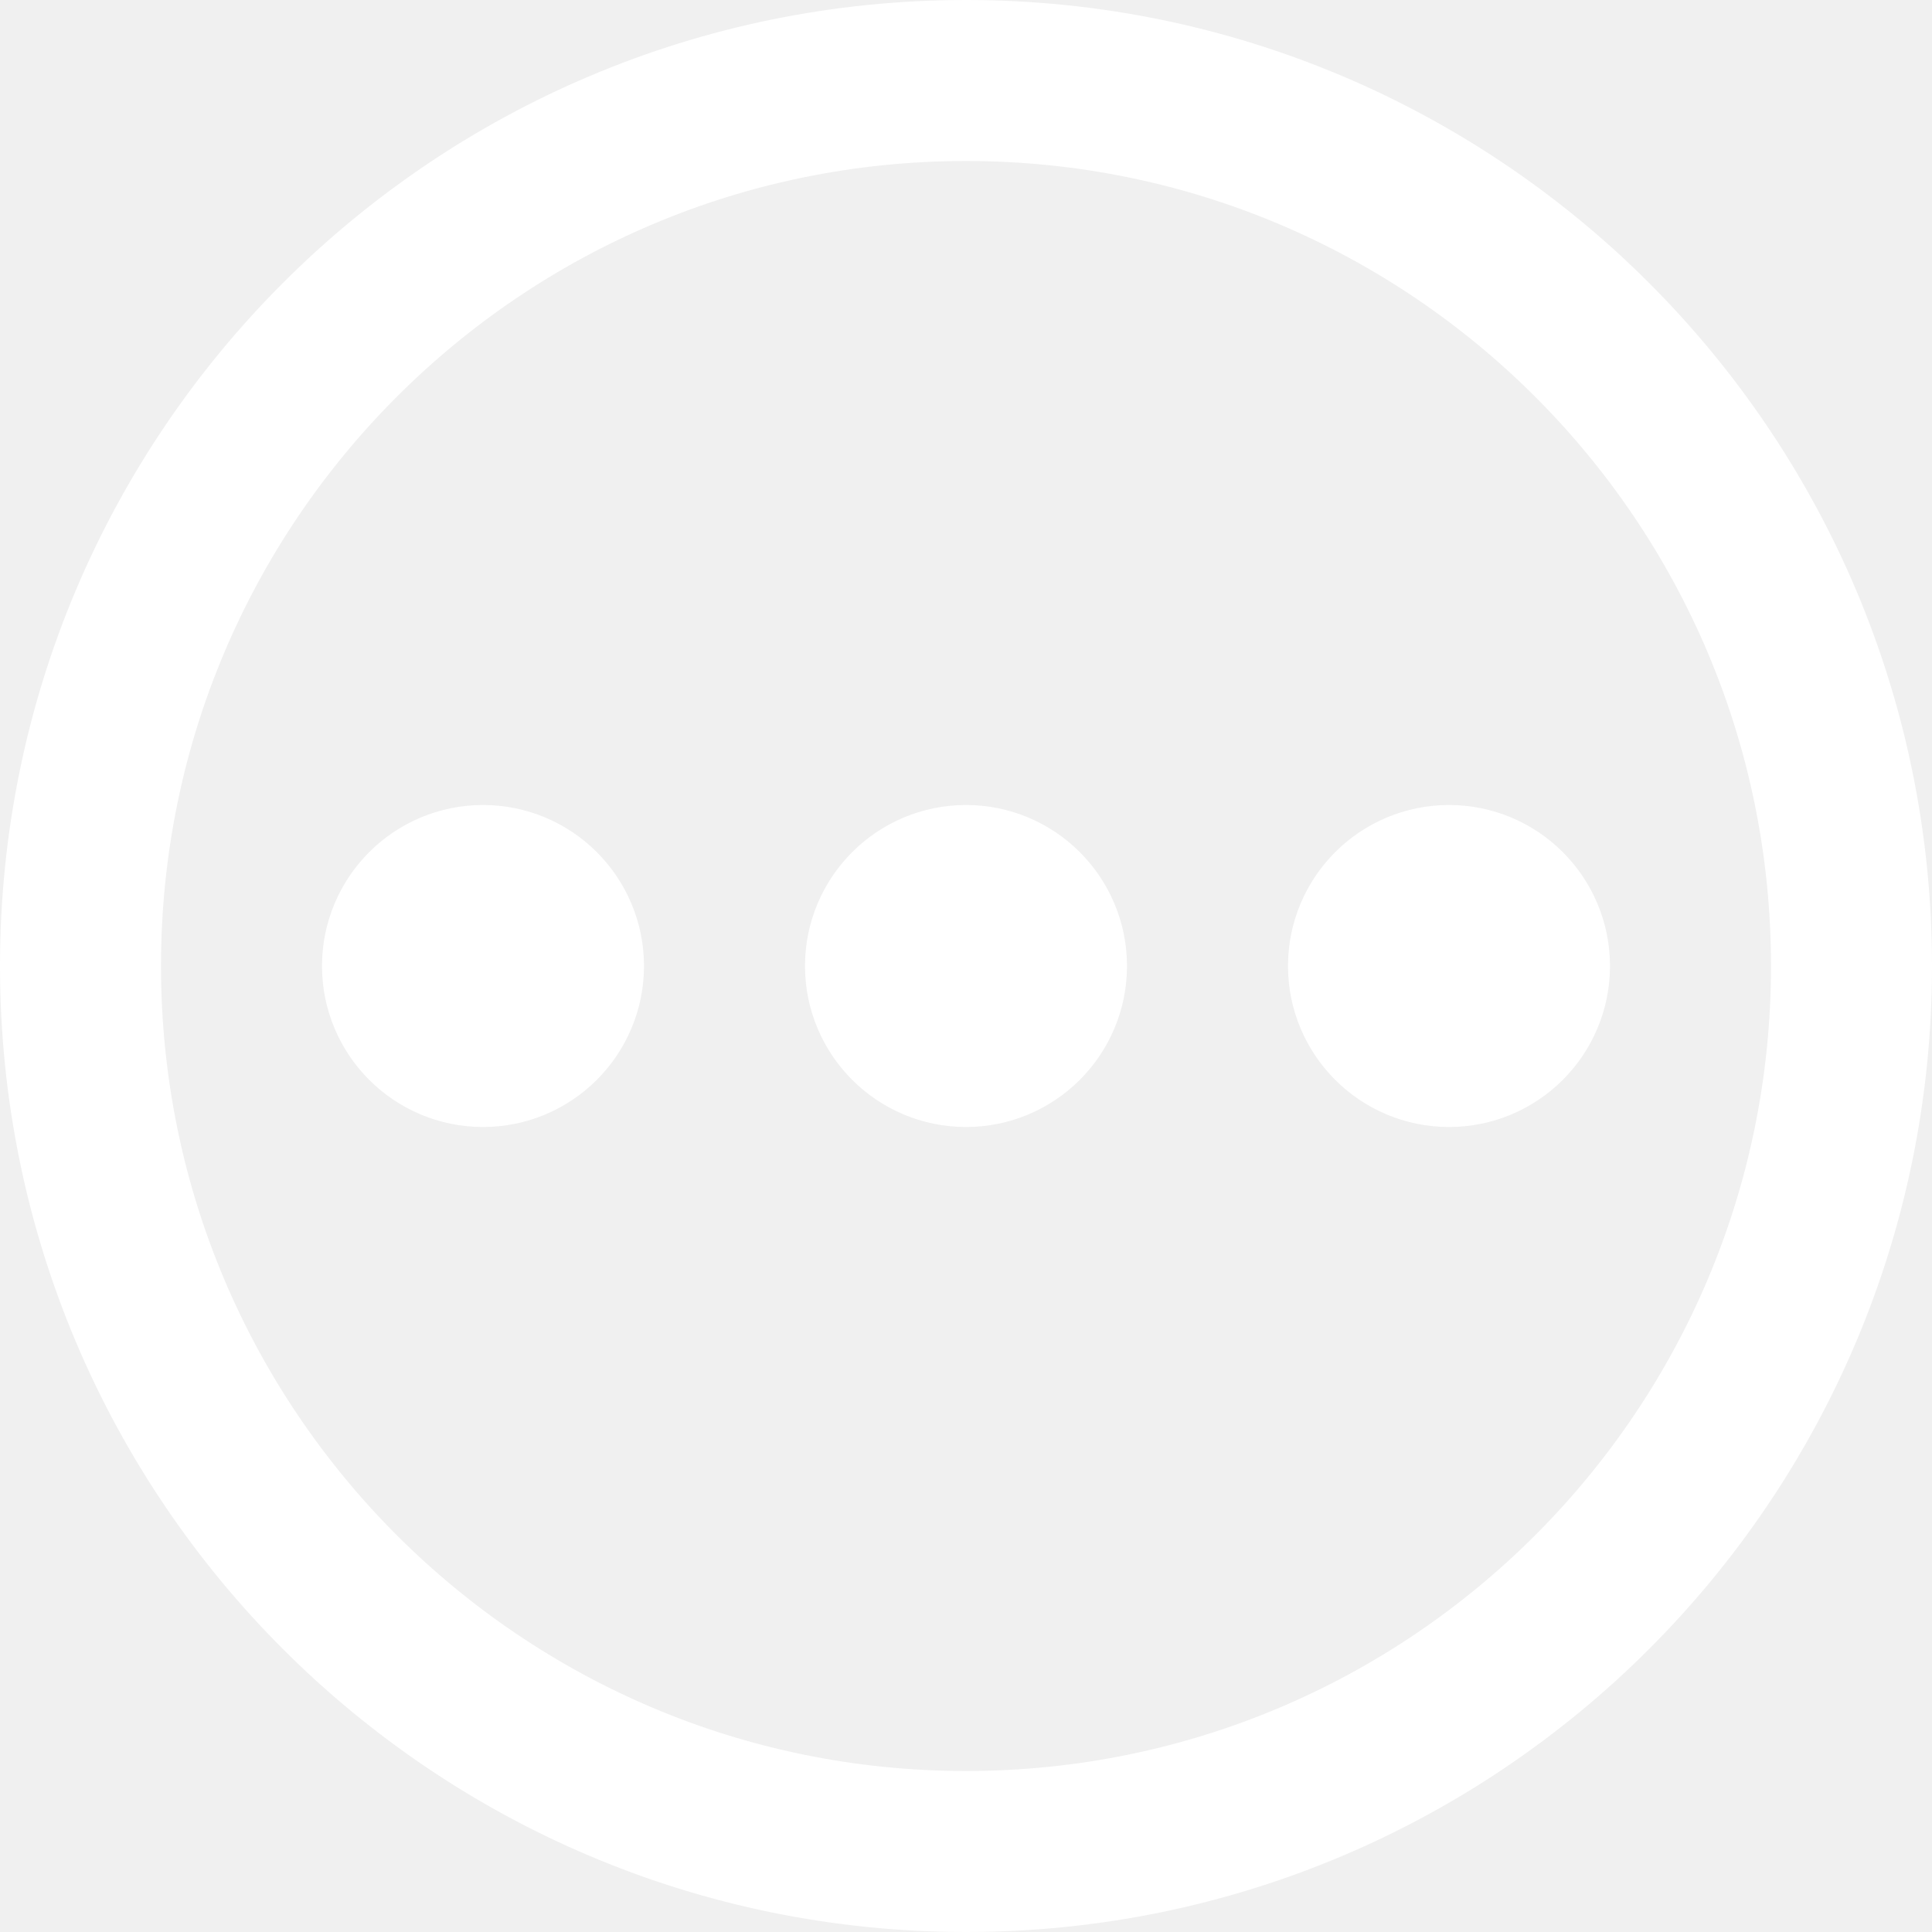
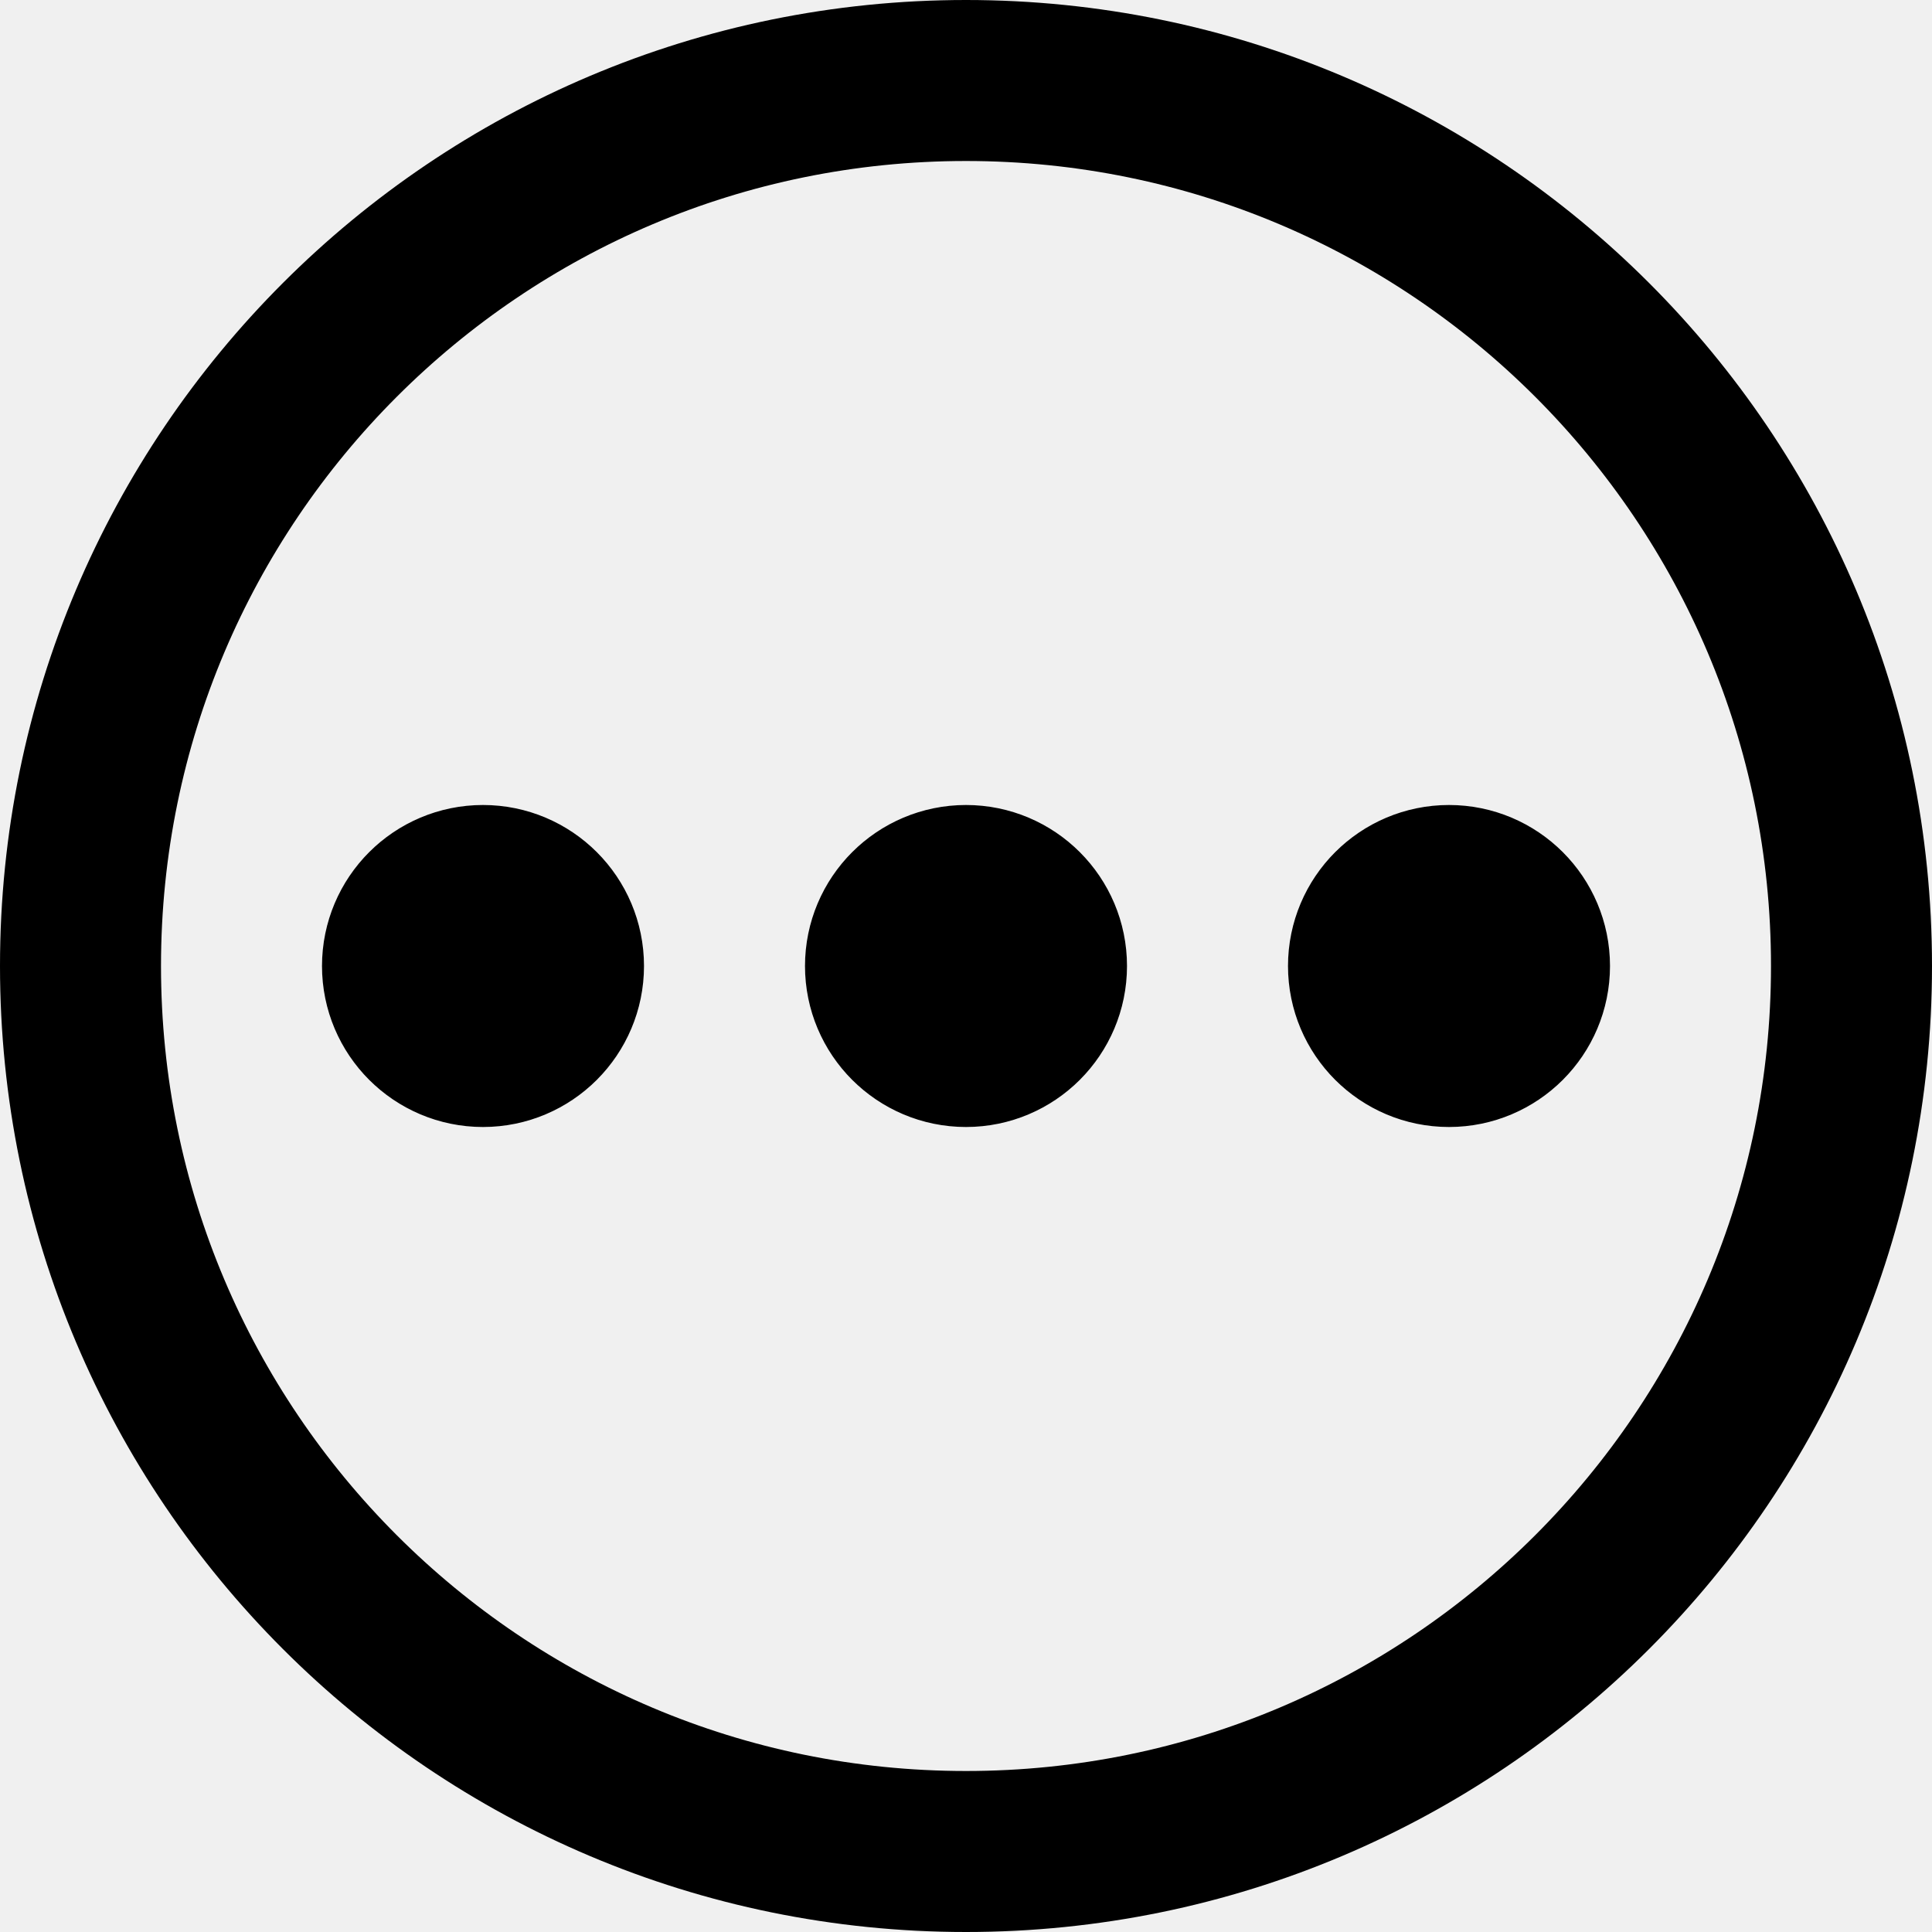
- <svg xmlns="http://www.w3.org/2000/svg" width="34" height="34" viewBox="0 0 24 24" fill="none">
-   <path d="M11.625 11.625H12.375M11.625 12.375H12.375M5.625 11.625H6.375M5.625 12.375H6.375M17.625 11.625H18.375M17.625 12.375H18.375M23 12C23 18.075 18.075 23 12 23C5.925 23 1 18.075 1 12C1 5.925 5.925 1 12 1C18.075 1 23 5.925 23 12ZM13 12C13 12.552 12.552 13 12 13C11.448 13 11 12.552 11 12C11 11.448 11.448 11 12 11C12.552 11 13 11.448 13 12ZM7 12C7 12.552 6.552 13 6 13C5.448 13 5 12.552 5 12C5 11.448 5.448 11 6 11C6.552 11 7 11.448 7 12ZM19 12C19 12.552 18.552 13 18 13C17.448 13 17 12.552 17 12C17 11.448 17.448 11 18 11C18.552 11 19 11.448 19 12Z" stroke="white" stroke-width="2" stroke-linecap="round" />
+ <svg xmlns="http://www.w3.org/2000/svg" width="29" height="29" viewBox="0 0 24 24" fill="none">
+   <path d="M11.625 11.625H12.375M11.625 12.375H12.375M5.625 11.625H6.375M5.625 12.375H6.375M17.625 11.625H18.375M17.625 12.375H18.375M23 12C23 18.075 18.075 23 12 23C5.925 23 1 18.075 1 12C1 5.925 5.925 1 12 1C18.075 1 23 5.925 23 12ZM13 12C13 12.552 12.552 13 12 13C11.448 13 11 12.552 11 12C11 11.448 11.448 11 12 11C12.552 11 13 11.448 13 12ZM7 12C7 12.552 6.552 13 6 13C5.448 13 5 12.552 5 12C5 11.448 5.448 11 6 11C6.552 11 7 11.448 7 12ZM19 12C19 12.552 18.552 13 18 13C17.448 13 17 12.552 17 12C17 11.448 17.448 11 18 11C18.552 11 19 11.448 19 12Z" stroke="currentColor" stroke-width="2" stroke-linecap="round" />
</svg>
